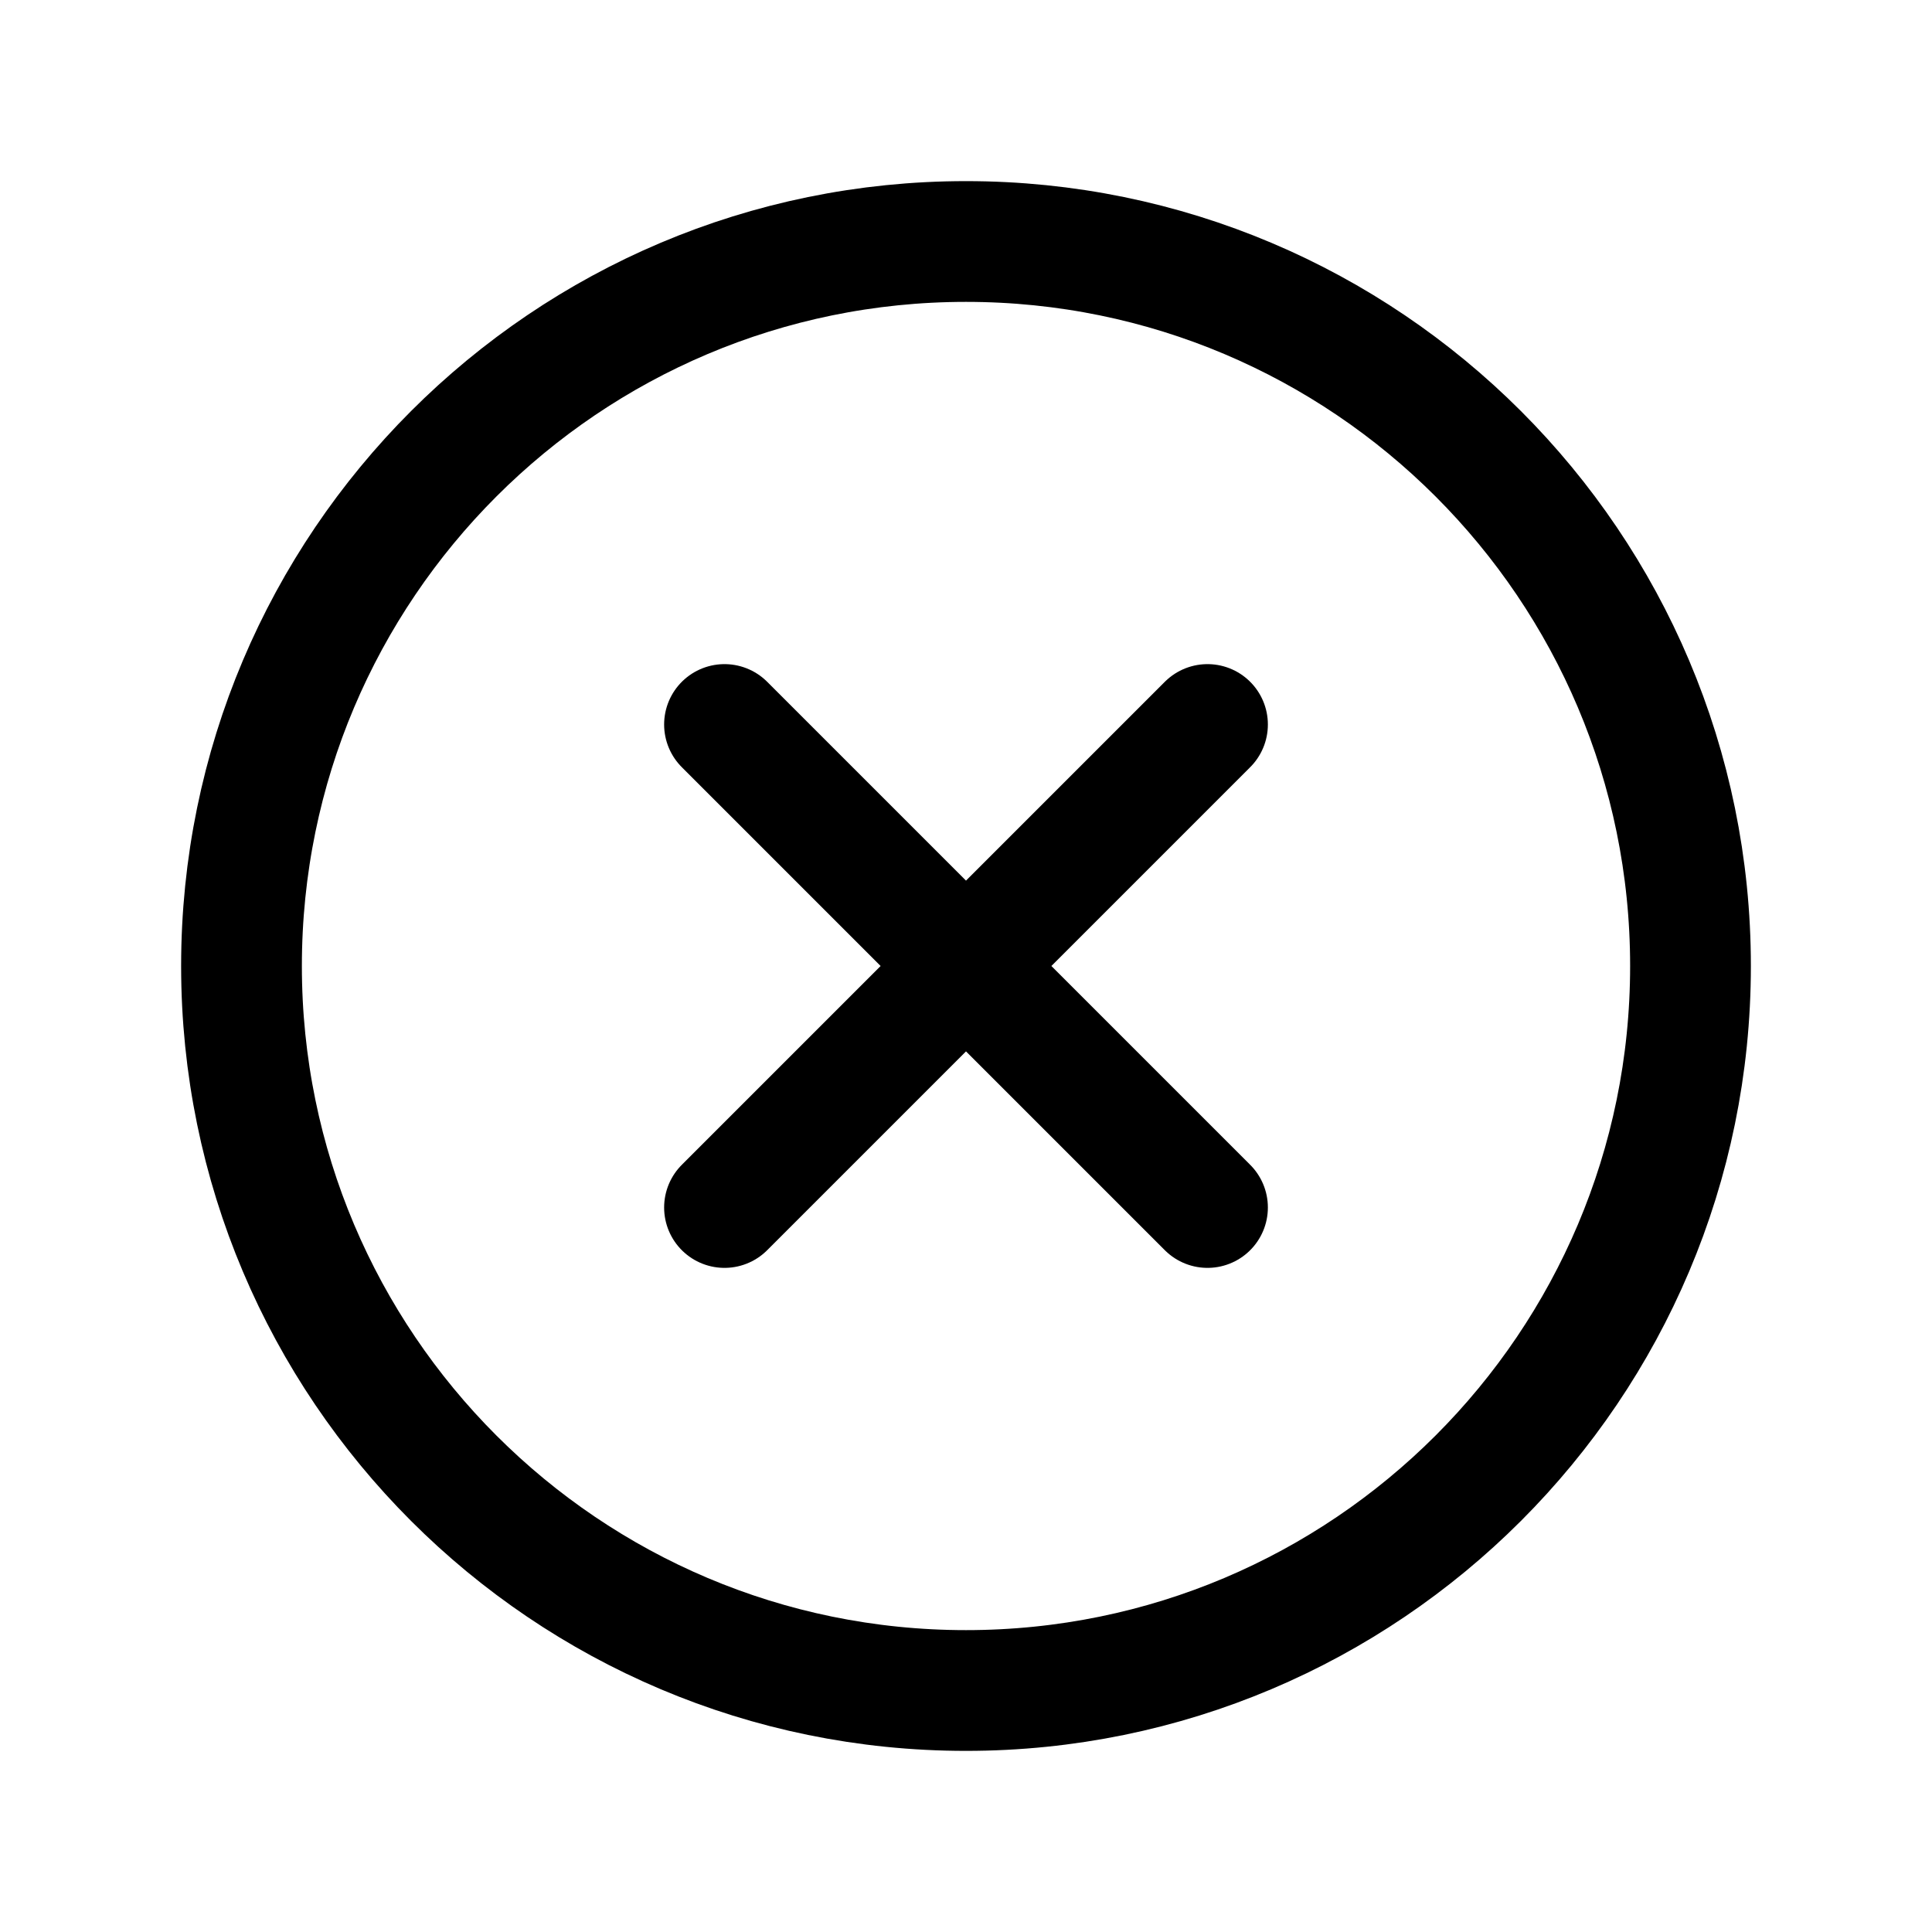
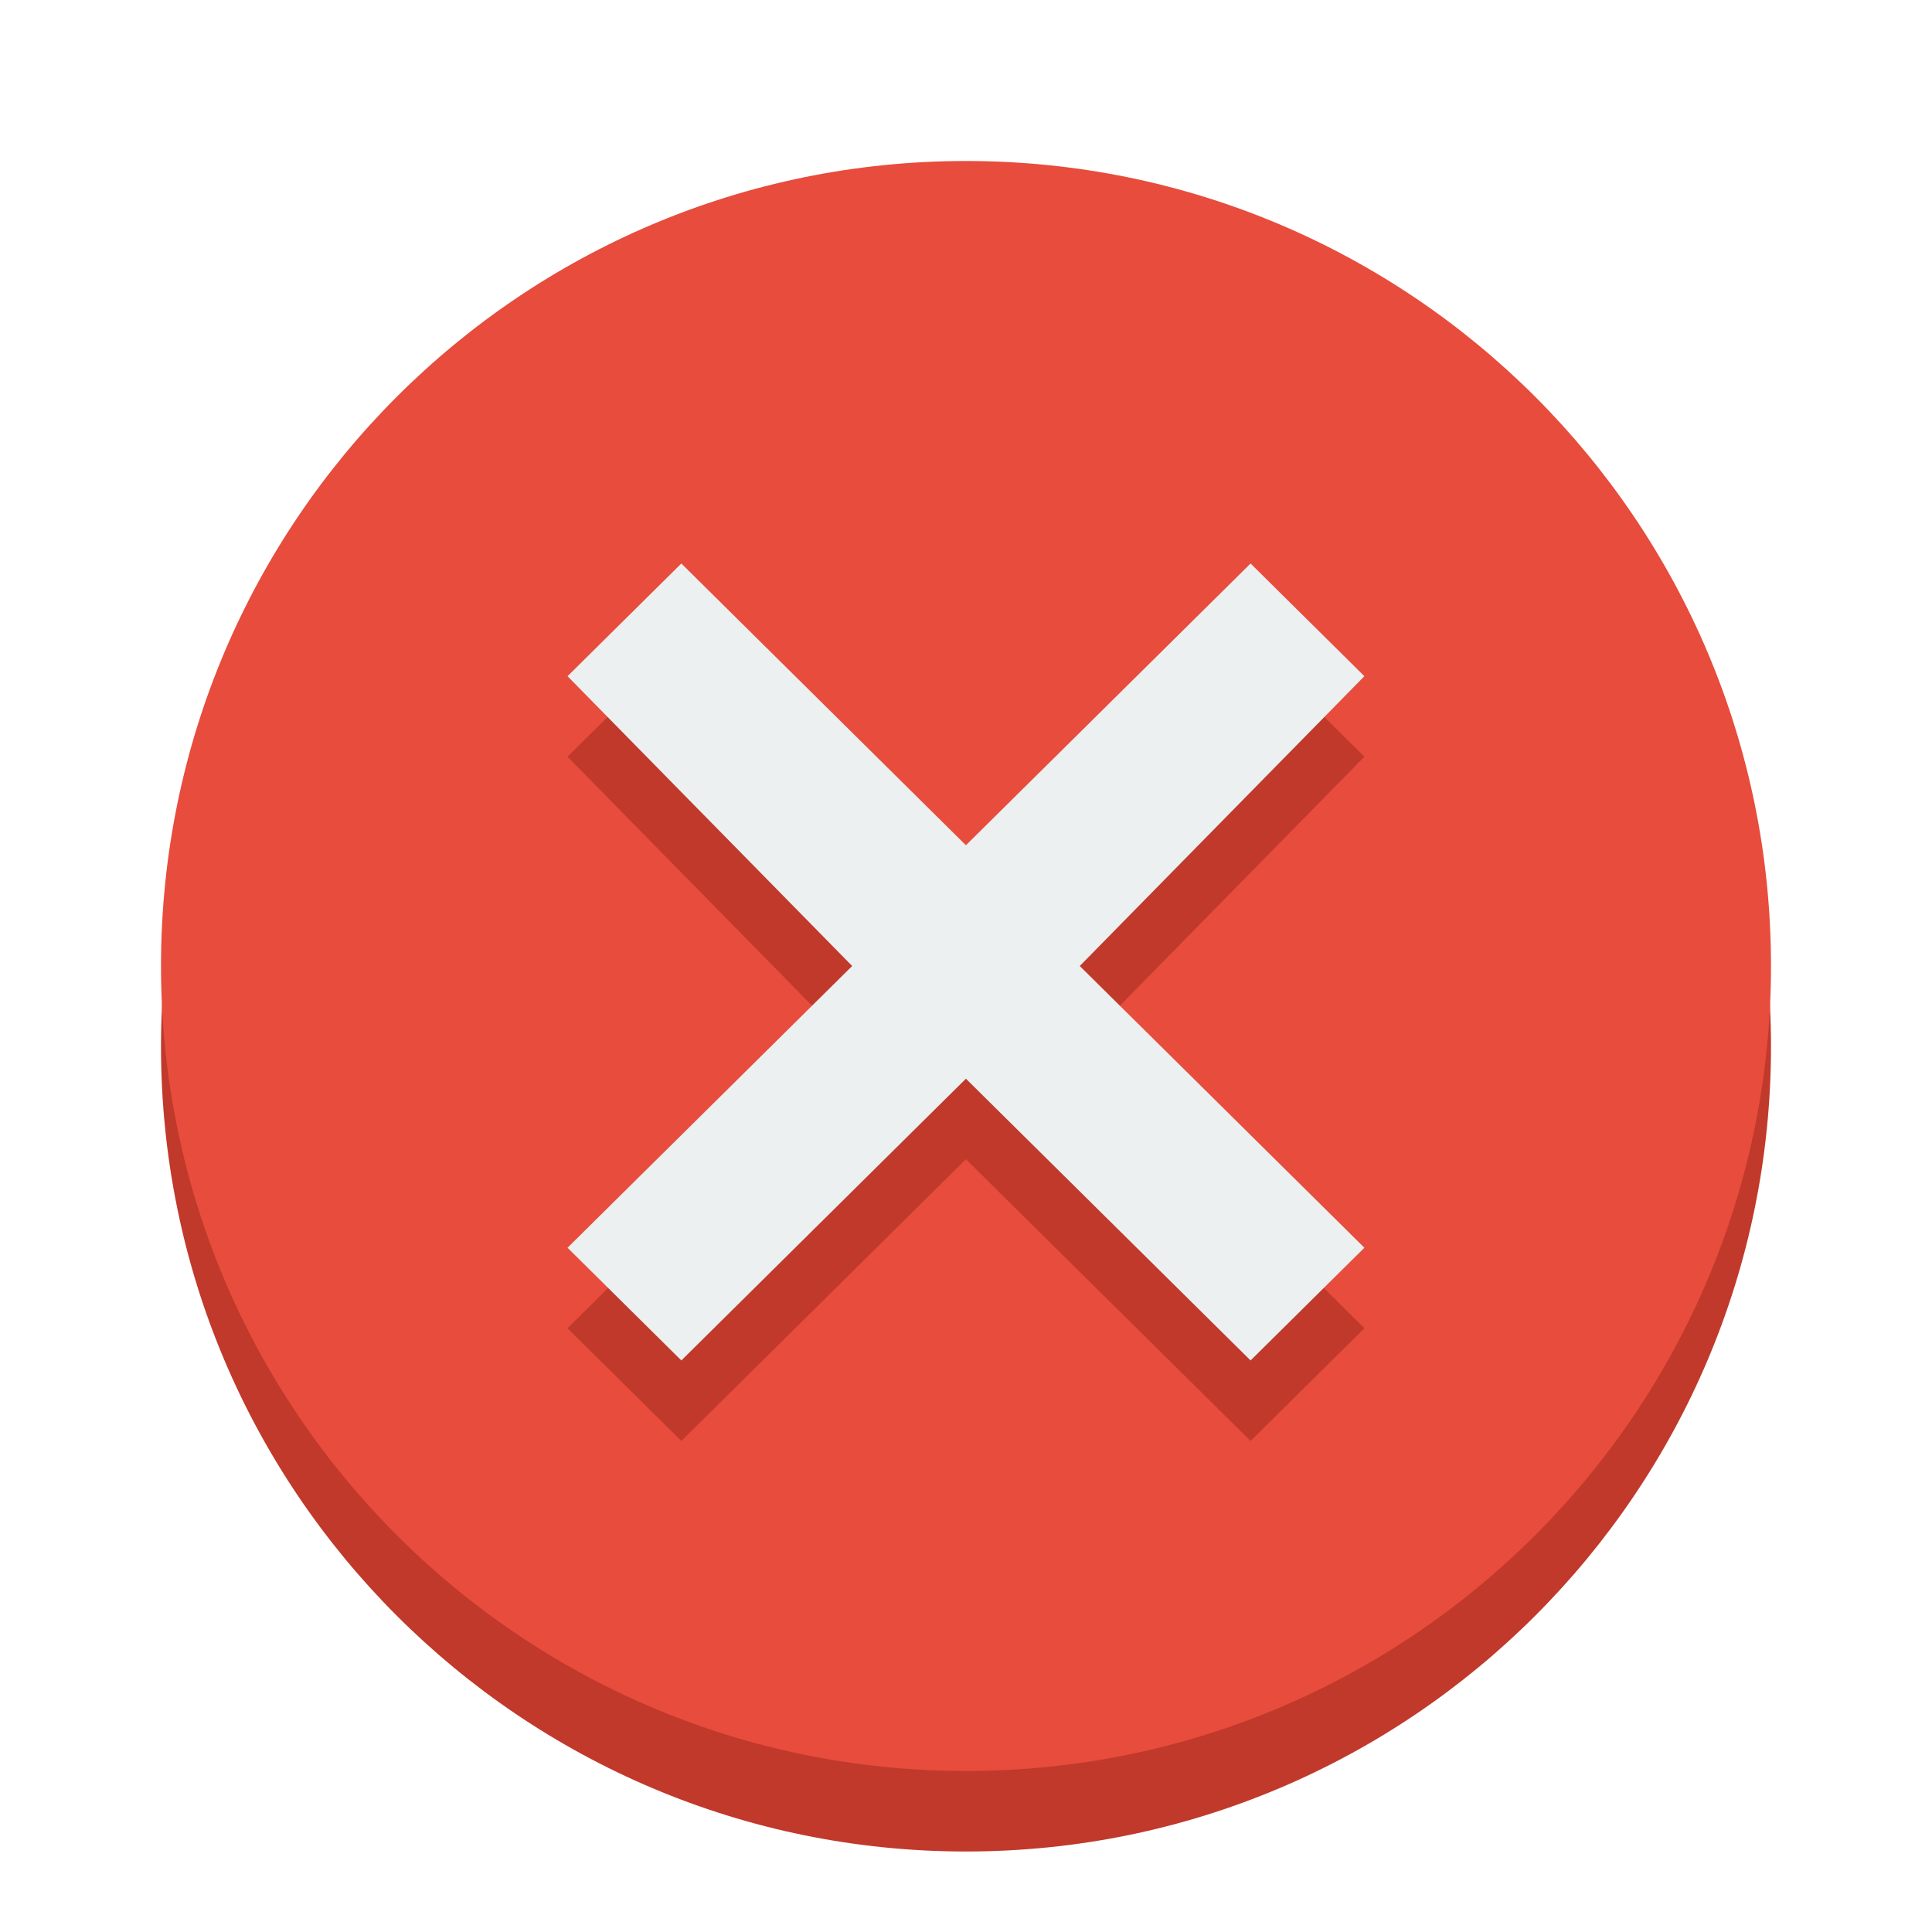
- <svg xmlns="http://www.w3.org/2000/svg" class="ionicon" viewBox="0 0 512 512">
-   <path d="M448 256c0-106-86-192-192-192S64 150 64 256s86 192 192 192 192-86 192-192z" fill="none" stroke="currentColor" stroke-miterlimit="10" stroke-width="32" />
-   <path fill="none" stroke="currentColor" stroke-linecap="round" stroke-linejoin="round" stroke-width="32" d="M320 320L192 192M192 320l128-128" />
+ <svg xmlns="http://www.w3.org/2000/svg" width="800px" height="800px" viewBox="0 0 24 24" version="1.1">
+   <g transform="translate(0 -1028.4)">
+     <path d="m22 12c0 5.523-4.477 10-10 10-5.523 0-10-4.477-10-10 0-5.523 4.477-10 10-10 5.523 0 10 4.477 10 10z" transform="translate(0 1029.4)" fill="#c0392b" />
+     <path d="m22 12c0 5.523-4.477 10-10 10-5.523 0-10-4.477-10-10 0-5.523 4.477-10 10-10 5.523 0 10 4.477 10 10z" transform="translate(0 1028.4)" fill="#e74c3c" />
+     <path d="m7.05 1037.8 3.536 3.6-3.536 3.5 1.414 1.4 3.535-3.5 3.536 3.5 1.414-1.4-3.536-3.5 3.536-3.6-1.414-1.4-3.536 3.5-3.535-3.5-1.414 1.4z" fill="#c0392b" />
+     <path d="m7.05 1036.8 3.536 3.6-3.536 3.5 1.414 1.4 3.535-3.5 3.536 3.5 1.414-1.4-3.536-3.5 3.536-3.6-1.414-1.4-3.536 3.5-3.535-3.5-1.414 1.4z" fill="#ecf0f1" />
+   </g>
</svg>
